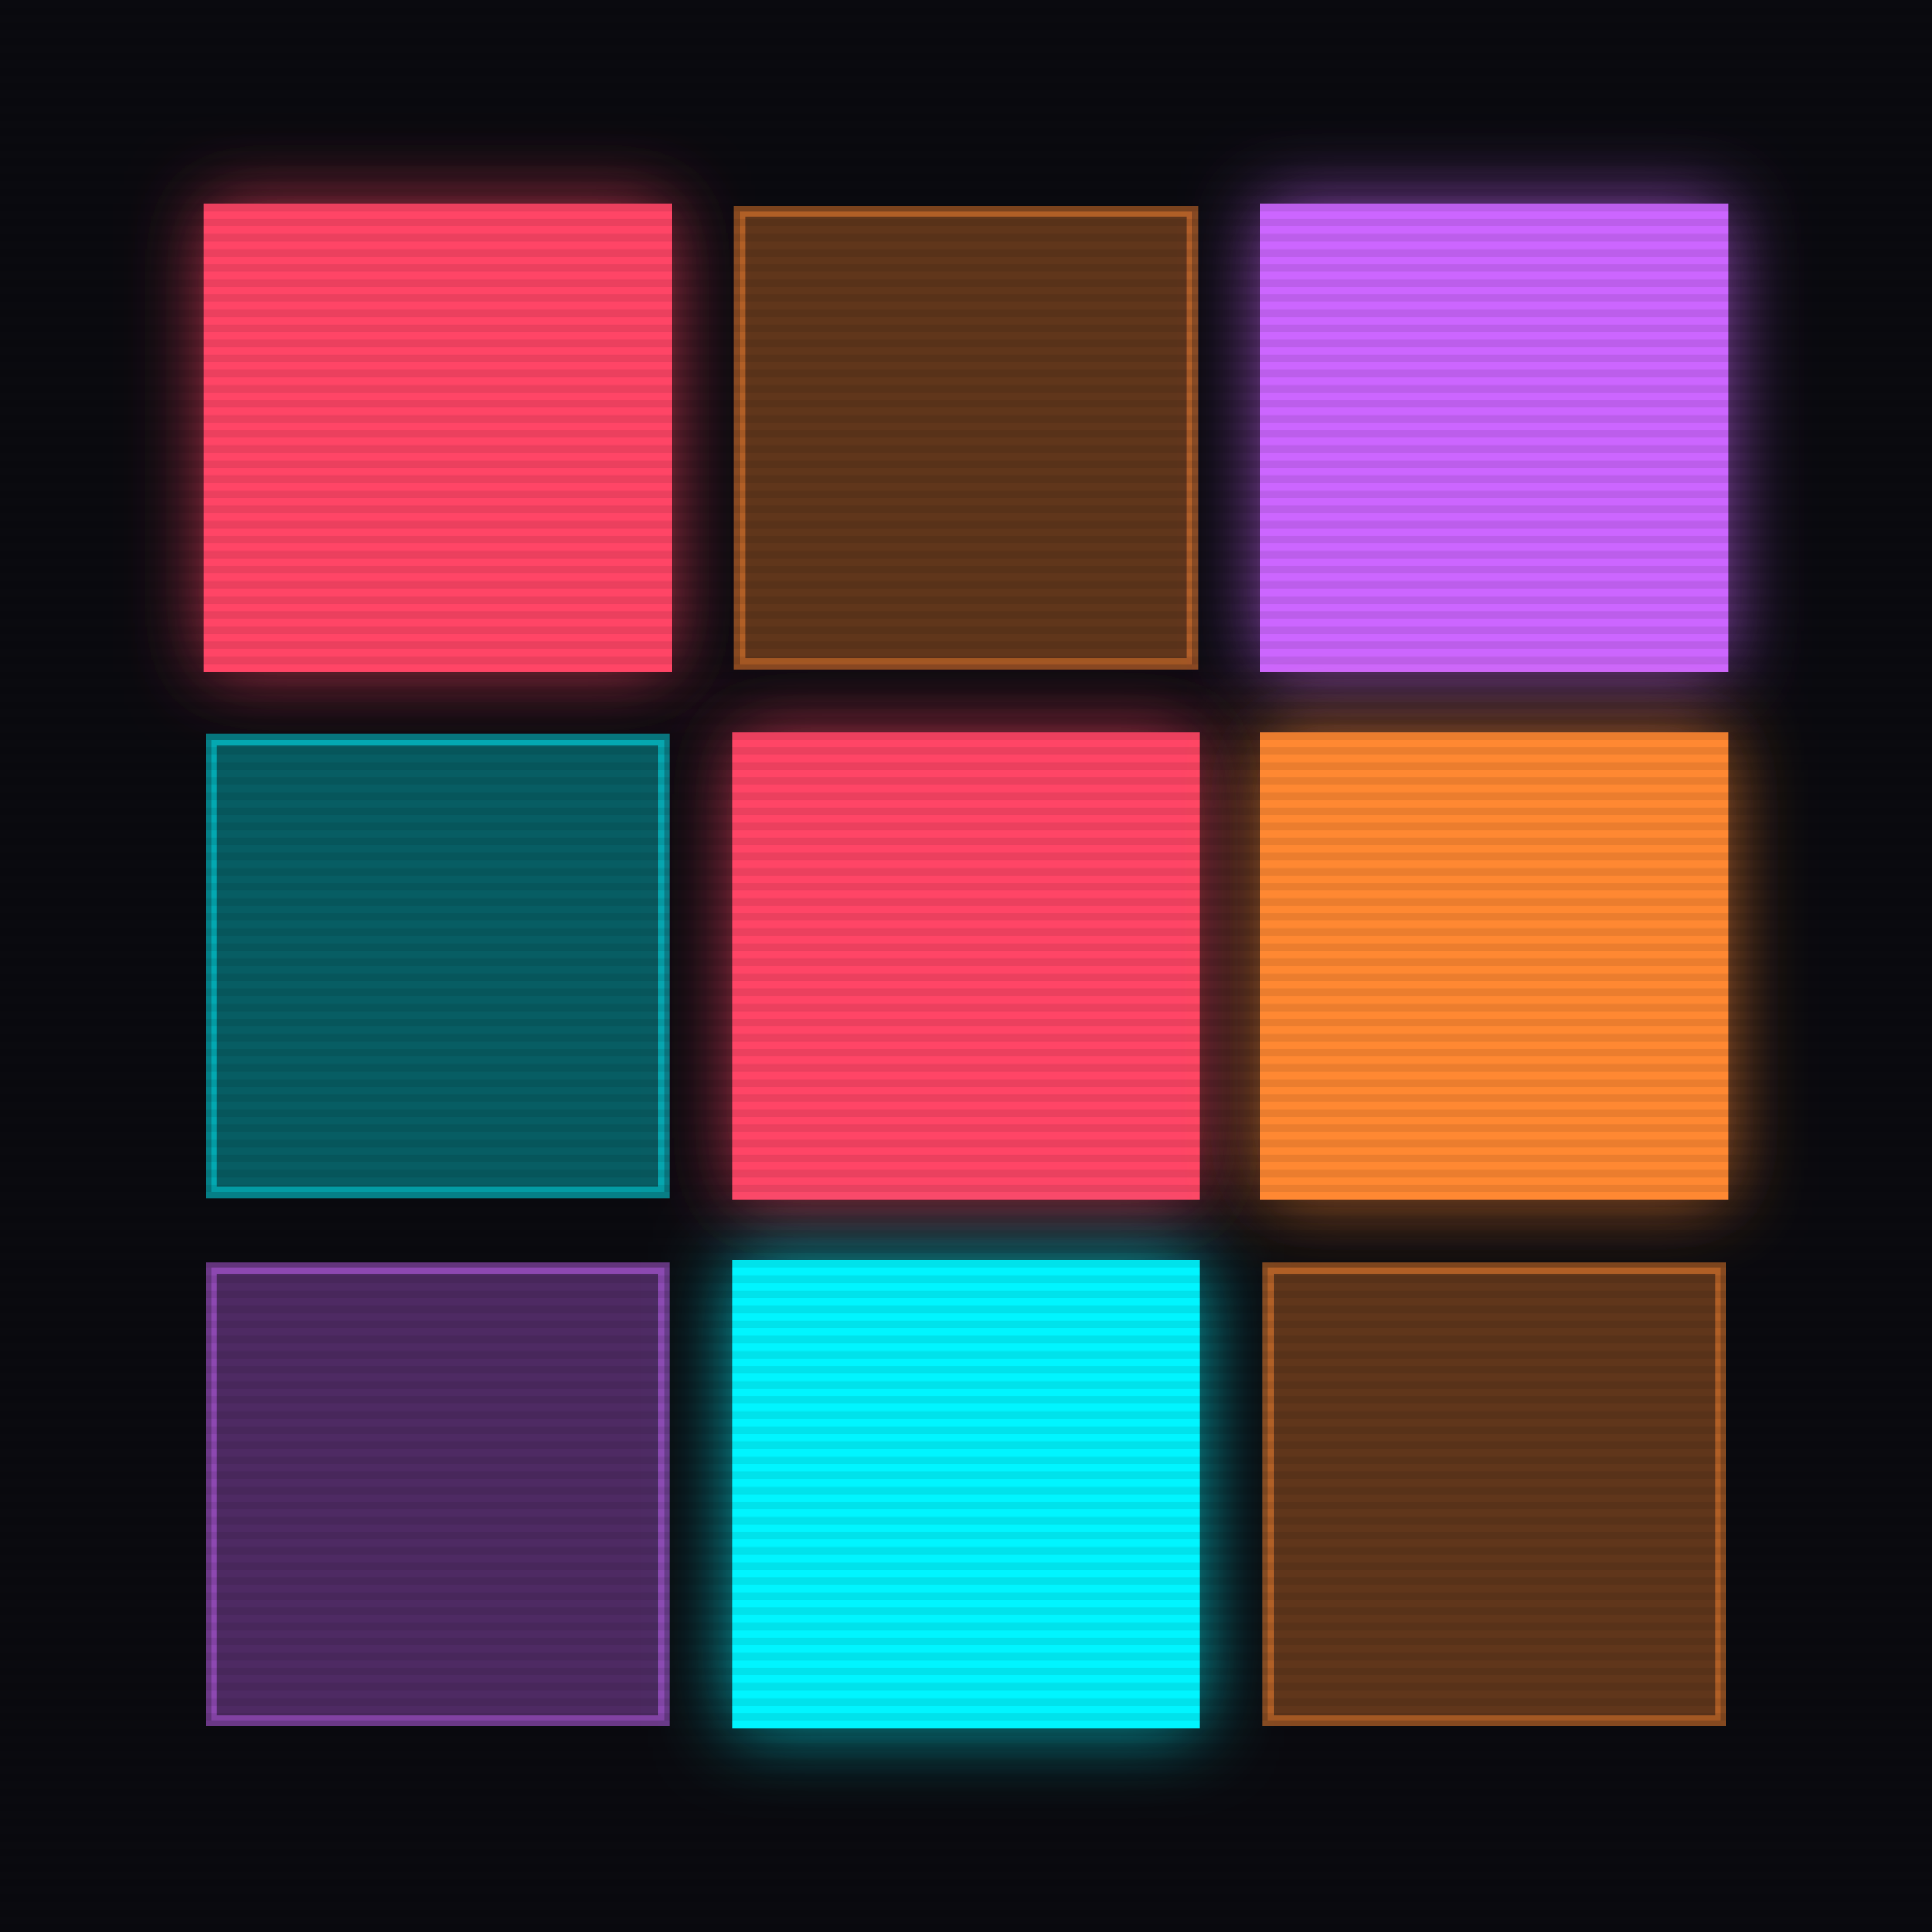
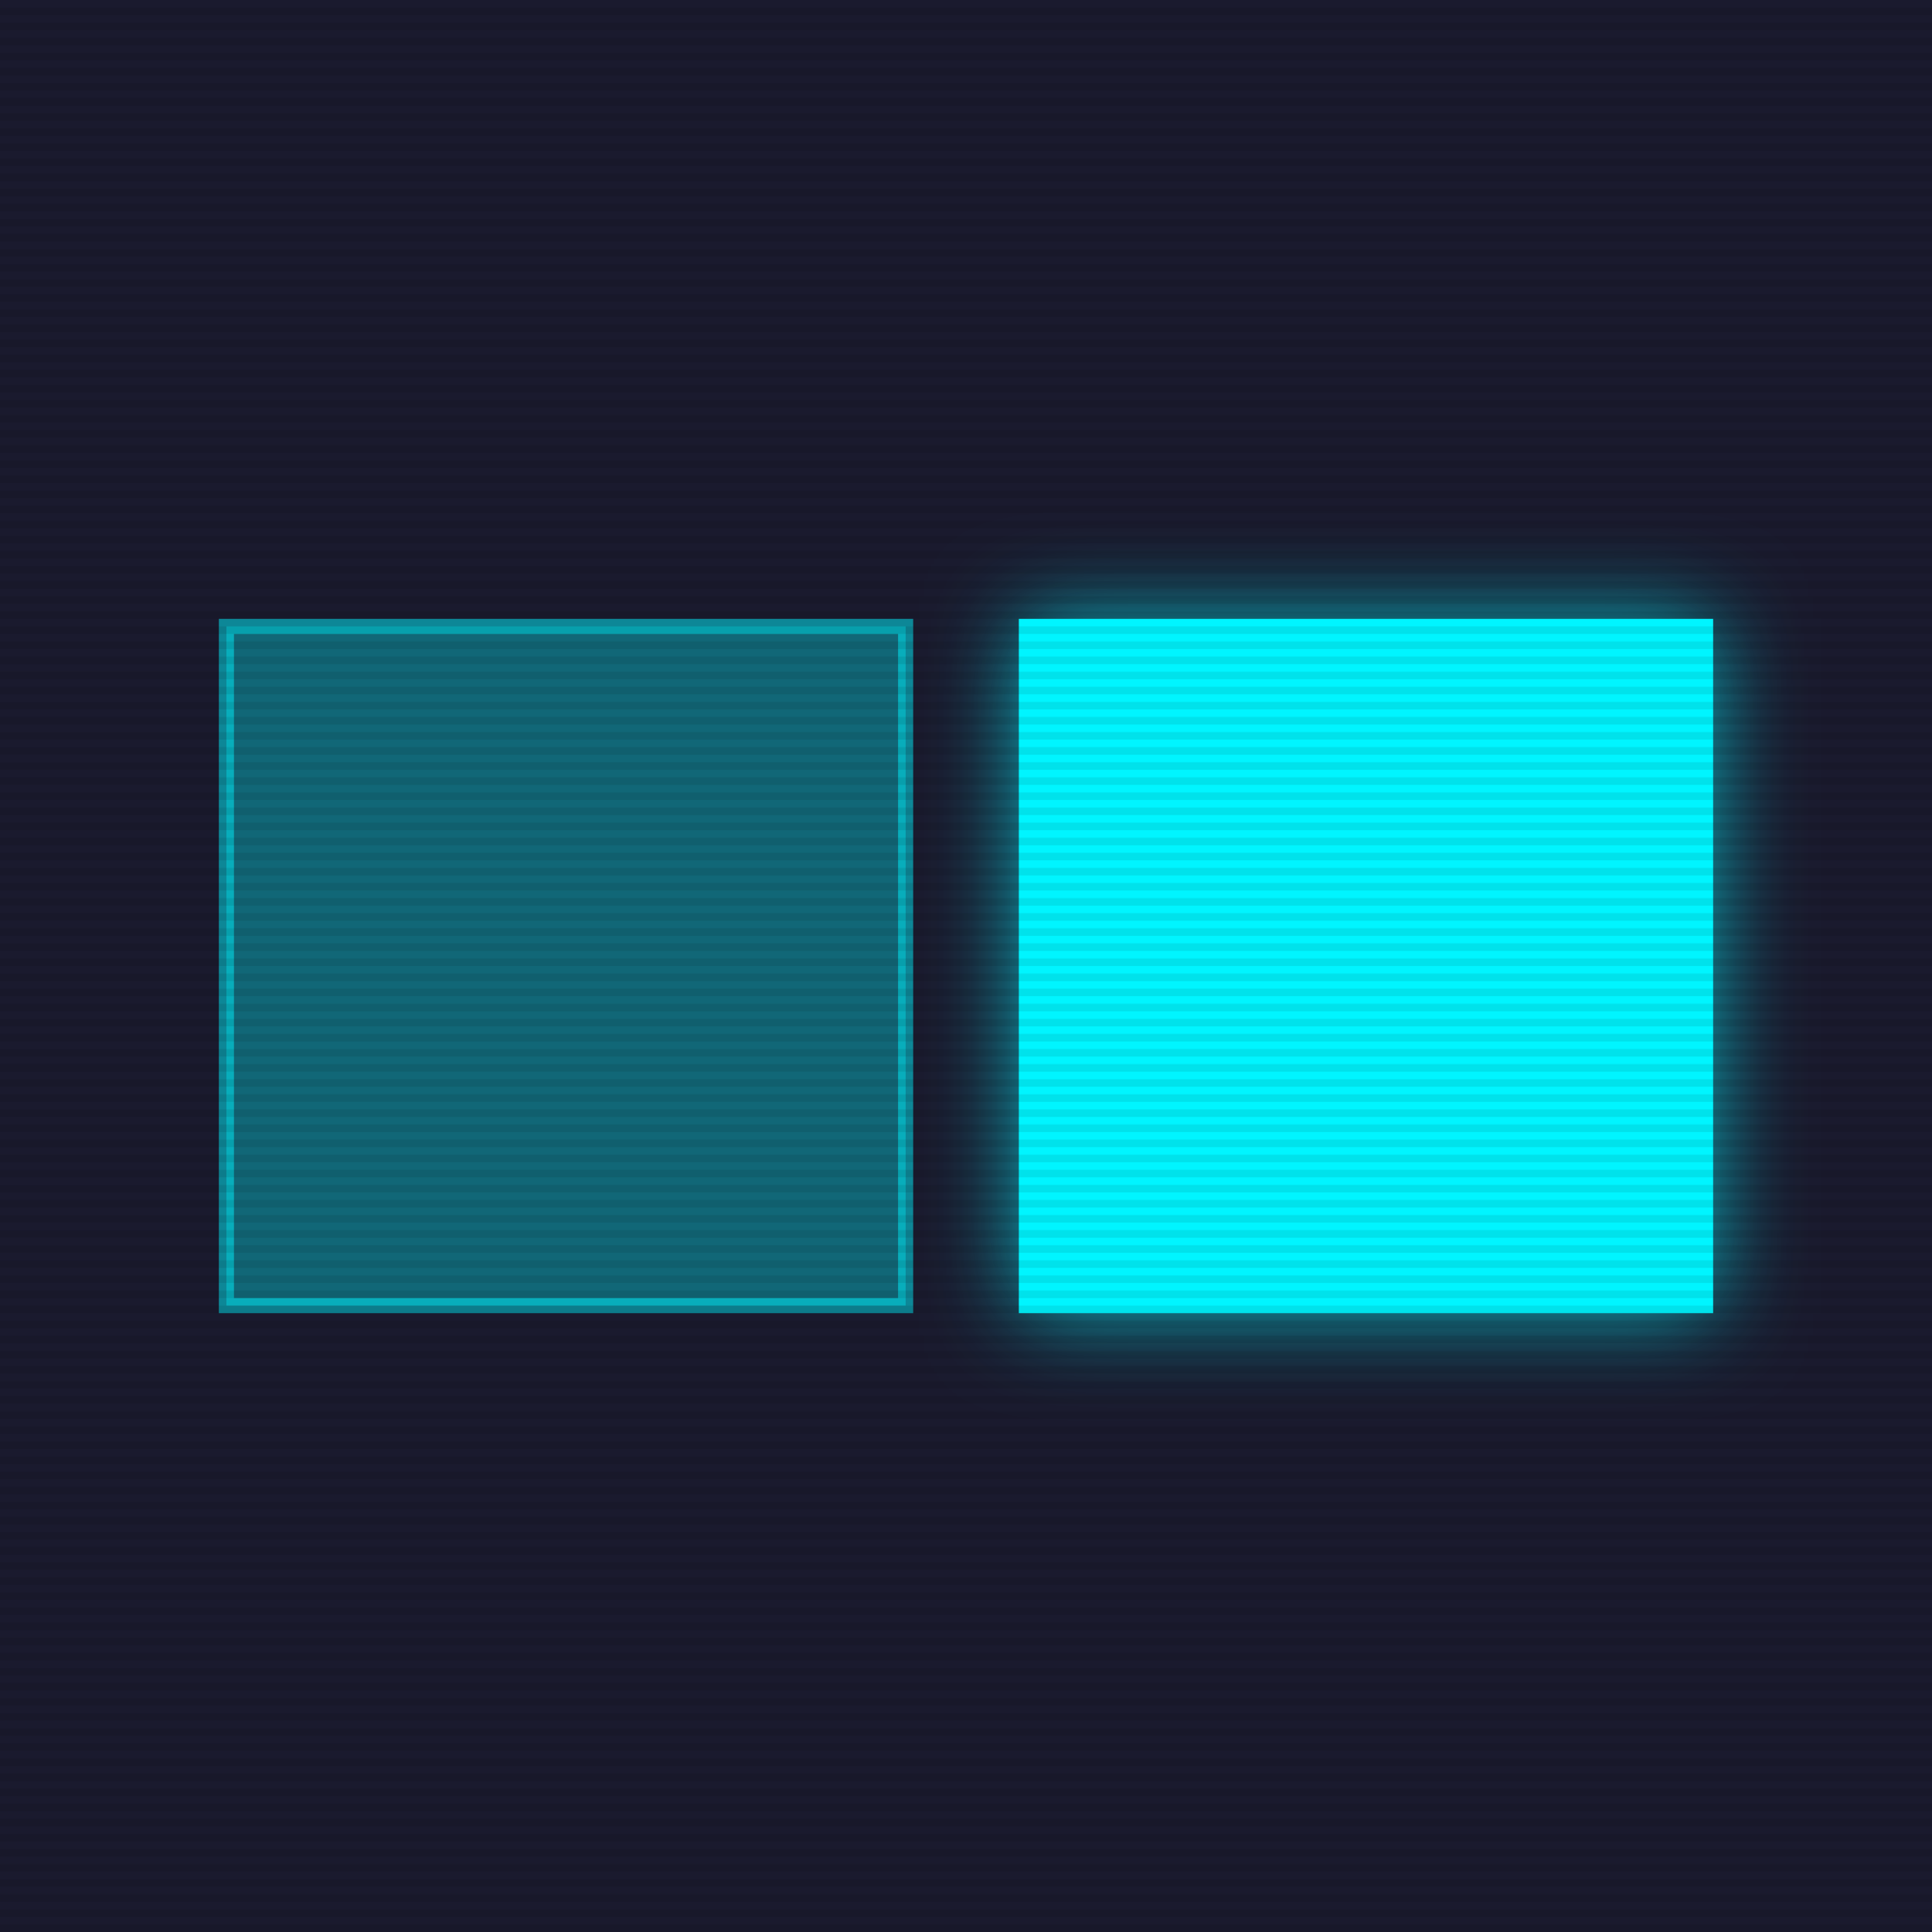
<svg xmlns="http://www.w3.org/2000/svg" viewBox="0 0 512 512" width="512" height="512">
  <defs>
-     <filter id="glow-red" x="-50%" y="-50%" width="200%" height="200%">
-       <feGaussianBlur in="SourceGraphic" stdDeviation="10" result="blur" />
-       <feFlood flood-color="#ff4466" flood-opacity="0.7" result="color" />
-       <feComposite in="color" in2="blur" operator="in" result="glow" />
-       <feMerge>
-         <feMergeNode in="glow" />
-         <feMergeNode in="SourceGraphic" />
-       </feMerge>
-     </filter>
-     <filter id="glow-orange" x="-50%" y="-50%" width="200%" height="200%">
-       <feGaussianBlur in="SourceGraphic" stdDeviation="10" result="blur" />
-       <feFlood flood-color="#ff8833" flood-opacity="0.7" result="color" />
-       <feComposite in="color" in2="blur" operator="in" result="glow" />
-       <feMerge>
-         <feMergeNode in="glow" />
-         <feMergeNode in="SourceGraphic" />
-       </feMerge>
-     </filter>
    <filter id="glow-cyan" x="-50%" y="-50%" width="200%" height="200%">
-       <feGaussianBlur in="SourceGraphic" stdDeviation="10" result="blur" />
+       <feGaussianBlur in="SourceGraphic" stdDeviation="12" result="blur" />
      <feFlood flood-color="#00f5ff" flood-opacity="0.7" result="color" />
-       <feComposite in="color" in2="blur" operator="in" result="glow" />
-       <feMerge>
-         <feMergeNode in="glow" />
-         <feMergeNode in="SourceGraphic" />
-       </feMerge>
-     </filter>
-     <filter id="glow-purple" x="-50%" y="-50%" width="200%" height="200%">
-       <feGaussianBlur in="SourceGraphic" stdDeviation="10" result="blur" />
-       <feFlood flood-color="#cc66ff" flood-opacity="0.7" result="color" />
      <feComposite in="color" in2="blur" operator="in" result="glow" />
      <feMerge>
        <feMergeNode in="glow" />
        <feMergeNode in="SourceGraphic" />
      </feMerge>
    </filter>
    <pattern id="scanlines" x="0" y="0" width="512" height="4" patternUnits="userSpaceOnUse">
      <rect x="0" y="0" width="512" height="2" fill="transparent" />
      <rect x="0" y="2" width="512" height="2" fill="rgba(0,0,0,0.08)" />
    </pattern>
  </defs>
-   <rect width="512" height="512" fill="#0a0a0f" />
-   <rect x="56" y="56" width="120" height="120" fill="#ff4466" stroke="#ff4466" stroke-width="4" filter="url(#glow-red)" />
-   <rect x="196" y="56" width="120" height="120" fill="#ff8833" fill-opacity="0.35" stroke="#ff8833" stroke-opacity="0.5" stroke-width="3" />
-   <rect x="336" y="56" width="120" height="120" fill="#cc66ff" stroke="#cc66ff" stroke-width="4" filter="url(#glow-purple)" />
-   <rect x="56" y="196" width="120" height="120" fill="#00f5ff" fill-opacity="0.35" stroke="#00f5ff" stroke-opacity="0.5" stroke-width="3" />
-   <rect x="196" y="196" width="120" height="120" fill="#ff4466" stroke="#ff4466" stroke-width="4" filter="url(#glow-red)" />
-   <rect x="336" y="196" width="120" height="120" fill="#ff8833" stroke="#ff8833" stroke-width="4" filter="url(#glow-orange)" />
-   <rect x="56" y="336" width="120" height="120" fill="#cc66ff" fill-opacity="0.35" stroke="#cc66ff" stroke-opacity="0.5" stroke-width="3" />
-   <rect x="196" y="336" width="120" height="120" fill="#00f5ff" stroke="#00f5ff" stroke-width="4" filter="url(#glow-cyan)" />
-   <rect x="336" y="336" width="120" height="120" fill="#ff8833" fill-opacity="0.35" stroke="#ff8833" stroke-opacity="0.5" stroke-width="3" />
+   <rect width="512" height="512" fill="#1a1a2e" />
+   <rect x="60" y="166" width="180" height="180" fill="#00f5ff" fill-opacity="0.35" stroke="#00f5ff" stroke-opacity="0.5" stroke-width="4" />
+   <rect x="272" y="166" width="180" height="180" fill="#00f5ff" stroke="#00f5ff" stroke-width="4" filter="url(#glow-cyan)" />
  <rect width="512" height="512" fill="url(#scanlines)" />
</svg>
